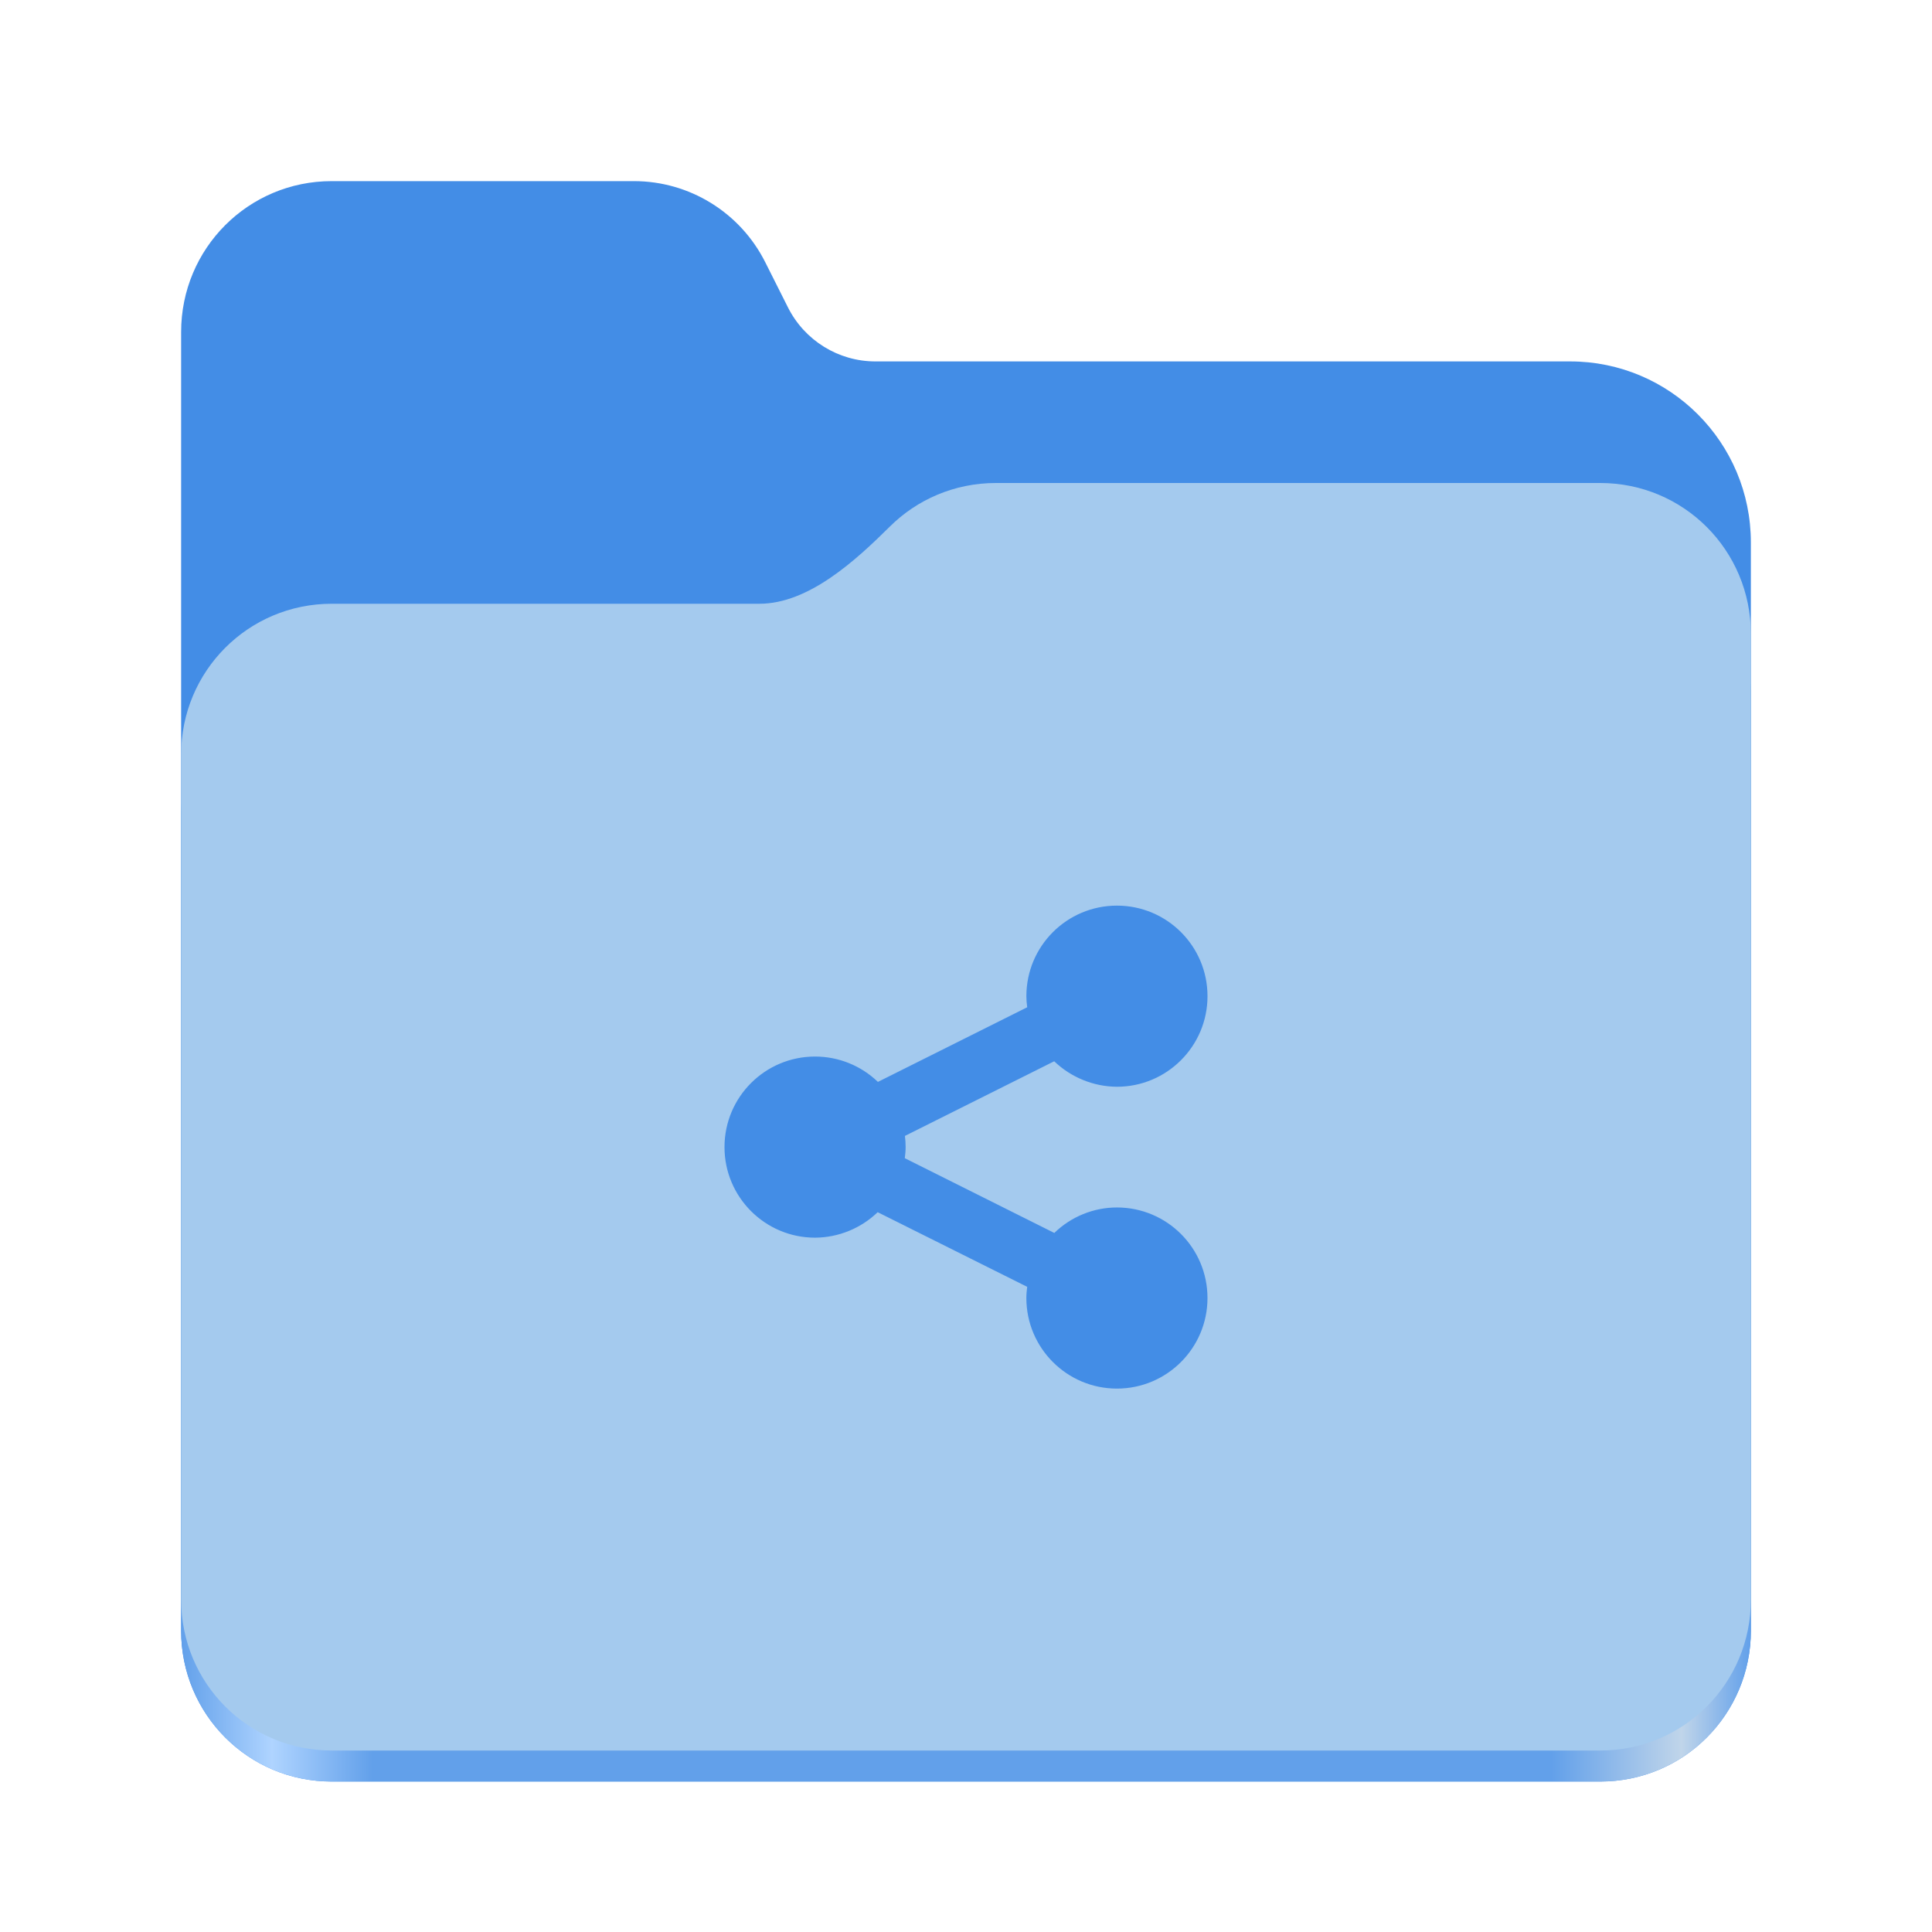
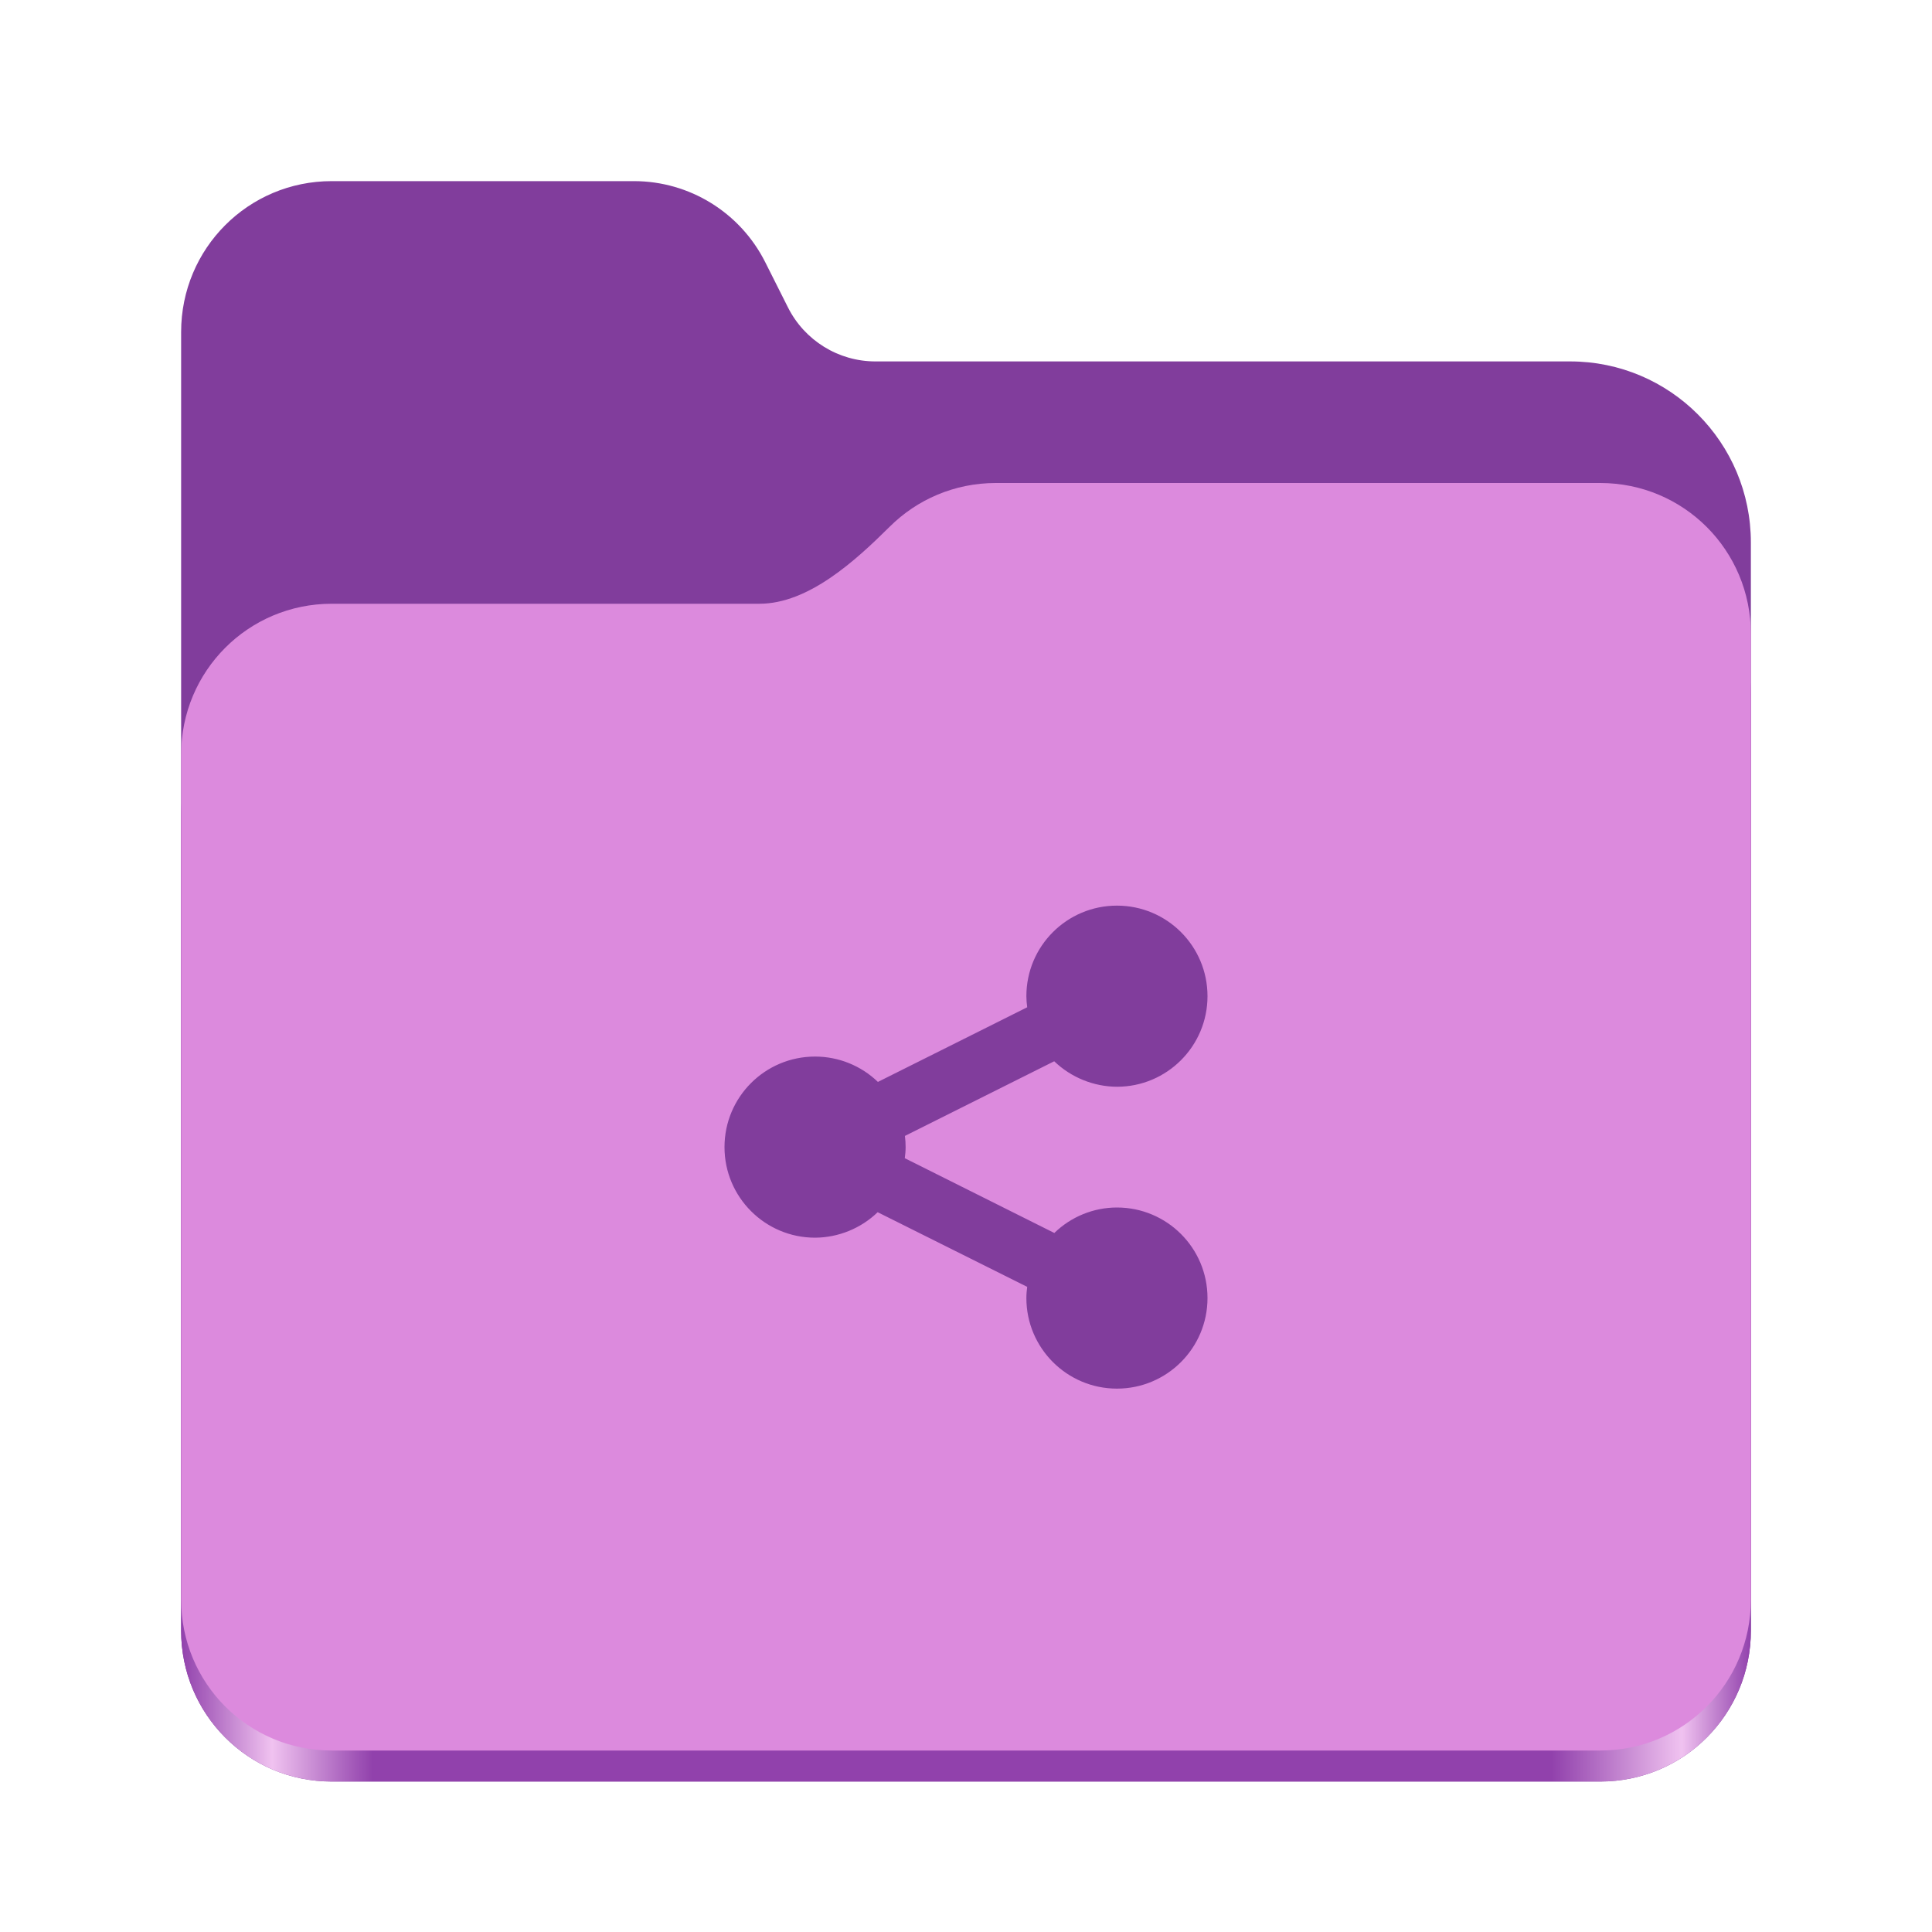
- <svg xmlns="http://www.w3.org/2000/svg" height="128px" viewBox="0 0 128 128" width="128px">
-   <linearGradient id="a" gradientTransform="matrix(0.45451 0 0 0.455522 -1210.292 616.1726)" gradientUnits="userSpaceOnUse" x1="2689.252" x2="2918.07" y1="-1106.803" y2="-1106.803">
-     <stop offset="0" stop-color="#62a0ea" />
-     <stop offset="0.058" stop-color="#afd4ff" />
-     <stop offset="0.122" stop-color="#62a0ea" />
-     <stop offset="0.873" stop-color="#62a0ea" />
-     <stop offset="0.956" stop-color="#c0d5ea" />
-     <stop offset="1" stop-color="#62a0ea" />
-   </linearGradient>
-   <path d="m 21.977 12 c -5.527 0 -9.977 4.461 -9.977 10 v 86.031 c 0 5.543 4.449 10 9.977 10 h 84.043 c 5.531 0 9.98 -4.457 9.98 -10 v -72.086 c 0 -6.629 -5.359 -12 -11.973 -12 h -46.027 c -2.453 0 -4.695 -1.387 -5.797 -3.582 l -1.504 -2.992 c -1.656 -3.293 -5.02 -5.371 -8.699 -5.371 z m 0 0" fill="#438de6" />
-   <path d="m 65.977 36 c -2.746 0 -5.227 1.102 -7.027 2.891 c -2.273 2.254 -5.383 5.109 -8.633 5.109 h -28.34 c -5.527 0 -9.977 4.461 -9.977 10 v 54.031 c 0 5.543 4.449 10 9.977 10 h 84.043 c 5.531 0 9.98 -4.457 9.98 -10 v -62.031 c 0 -5.539 -4.449 -10 -9.98 -10 z m 0 0" fill="url(#a)" />
-   <path d="m 65.977 32 c -2.746 0 -5.227 1.102 -7.027 2.891 c -2.273 2.254 -5.383 5.109 -8.633 5.109 h -28.34 c -5.527 0 -9.977 4.461 -9.977 10 v 55.977 c 0 5.539 4.449 10 9.977 10 h 84.043 c 5.531 0 9.98 -4.461 9.98 -10 v -63.977 c 0 -5.539 -4.449 -10 -9.98 -10 z m 0 0" fill="#a4caee" />
-   <path d="m 74 60 c -3.312 0 -6 2.68 -6 6 c 0 0.242 0.023 0.492 0.055 0.734 l -9.891 4.945 c -1.117 -1.078 -2.609 -1.68 -4.164 -1.68 c -3.312 0 -6 2.68 -6 6 c 0 3.312 2.688 6 6 6 c 1.547 -0.008 3.039 -0.617 4.148 -1.688 l 9.906 4.945 c -0.031 0.242 -0.055 0.492 -0.055 0.742 c 0 3.312 2.688 6 6 6 s 6 -2.688 6 -6 c 0 -3.32 -2.688 -6 -6 -6 c -1.547 0 -3.039 0.609 -4.148 1.688 l -9.906 -4.953 c 0.031 -0.242 0.055 -0.492 0.055 -0.734 c 0 -0.25 -0.016 -0.5 -0.047 -0.742 l 9.891 -4.945 c 1.117 1.07 2.609 1.68 4.156 1.688 c 3.312 0 6 -2.688 6 -6 c 0 -3.32 -2.688 -6 -6 -6 z m 0 0" fill="#438de6" />
+ <svg xmlns="http://www.w3.org/2000/svg" width="128" height="128" viewBox="0 0 128 128" fill="none">
+   <path d="M21.977 12C16.449 12 12 16.461 12 22V108.031C12 113.574 16.449 118.031 21.977 118.031H106.02C111.551 118.031 116 113.574 116 108.031V35.945C116 29.316 110.641 23.945 104.027 23.945H58C55.547 23.945 53.305 22.559 52.203 20.363L50.699 17.371C49.043 14.078 45.68 12 42 12H21.977Z" fill="#813D9C" />
+   <path d="M65.977 36C63.23 36 60.75 37.102 58.949 38.891C56.676 41.145 53.566 44 50.316 44H21.977C16.449 44 12 48.461 12 54V108.031C12 113.574 16.449 118.031 21.977 118.031H106.02C111.551 118.031 116 113.574 116 108.031V46C116 40.461 111.551 36 106.02 36H65.977Z" fill="url(#paint0_linear_27_590)" />
+   <path d="M65.977 32C63.23 32 60.75 33.102 58.949 34.891C56.676 37.145 53.566 40 50.316 40H21.977C16.449 40 12 44.461 12 50V105.977C12 111.516 16.449 115.977 21.977 115.977H106.02C111.551 115.977 116 111.516 116 105.977V42C116 36.461 111.551 32 106.02 32H65.977Z" fill="#DC8ADD" />
+   <path d="M74 60C70.688 60 68 62.68 68 66C68 66.242 68.023 66.492 68.055 66.734L58.164 71.68C57.047 70.602 55.555 70 54 70C50.688 70 48 72.68 48 76C48 79.312 50.688 82 54 82C55.547 81.992 57.039 81.383 58.148 80.312L68.055 85.258C68.023 85.5 68 85.75 68 86C68 89.312 70.688 92 74 92C77.312 92 80 89.312 80 86C80 82.68 77.312 80 74 80C72.453 80 70.961 80.609 69.852 81.688L59.945 76.734C59.977 76.492 60 76.242 60 76C60 75.75 59.984 75.5 59.953 75.258L69.844 70.312C70.961 71.383 72.453 71.992 74 72C77.312 72 80 69.312 80 66C80 62.68 77.312 60 74 60Z" fill="#813D9C" />
+   <defs>
+     <linearGradient id="paint0_linear_27_590" x1="12" y1="112" x2="116" y2="112" gradientUnits="userSpaceOnUse">
+       <stop stop-color="#9141AC" />
+       <stop offset="0.058" stop-color="#F0C2F0" />
+       <stop offset="0.122" stop-color="#9141AC" />
+       <stop offset="0.873" stop-color="#9141AC" />
+       <stop offset="0.956" stop-color="#F0C2F0" />
+       <stop offset="1" stop-color="#9141AC" />
+     </linearGradient>
+   </defs>
</svg>
